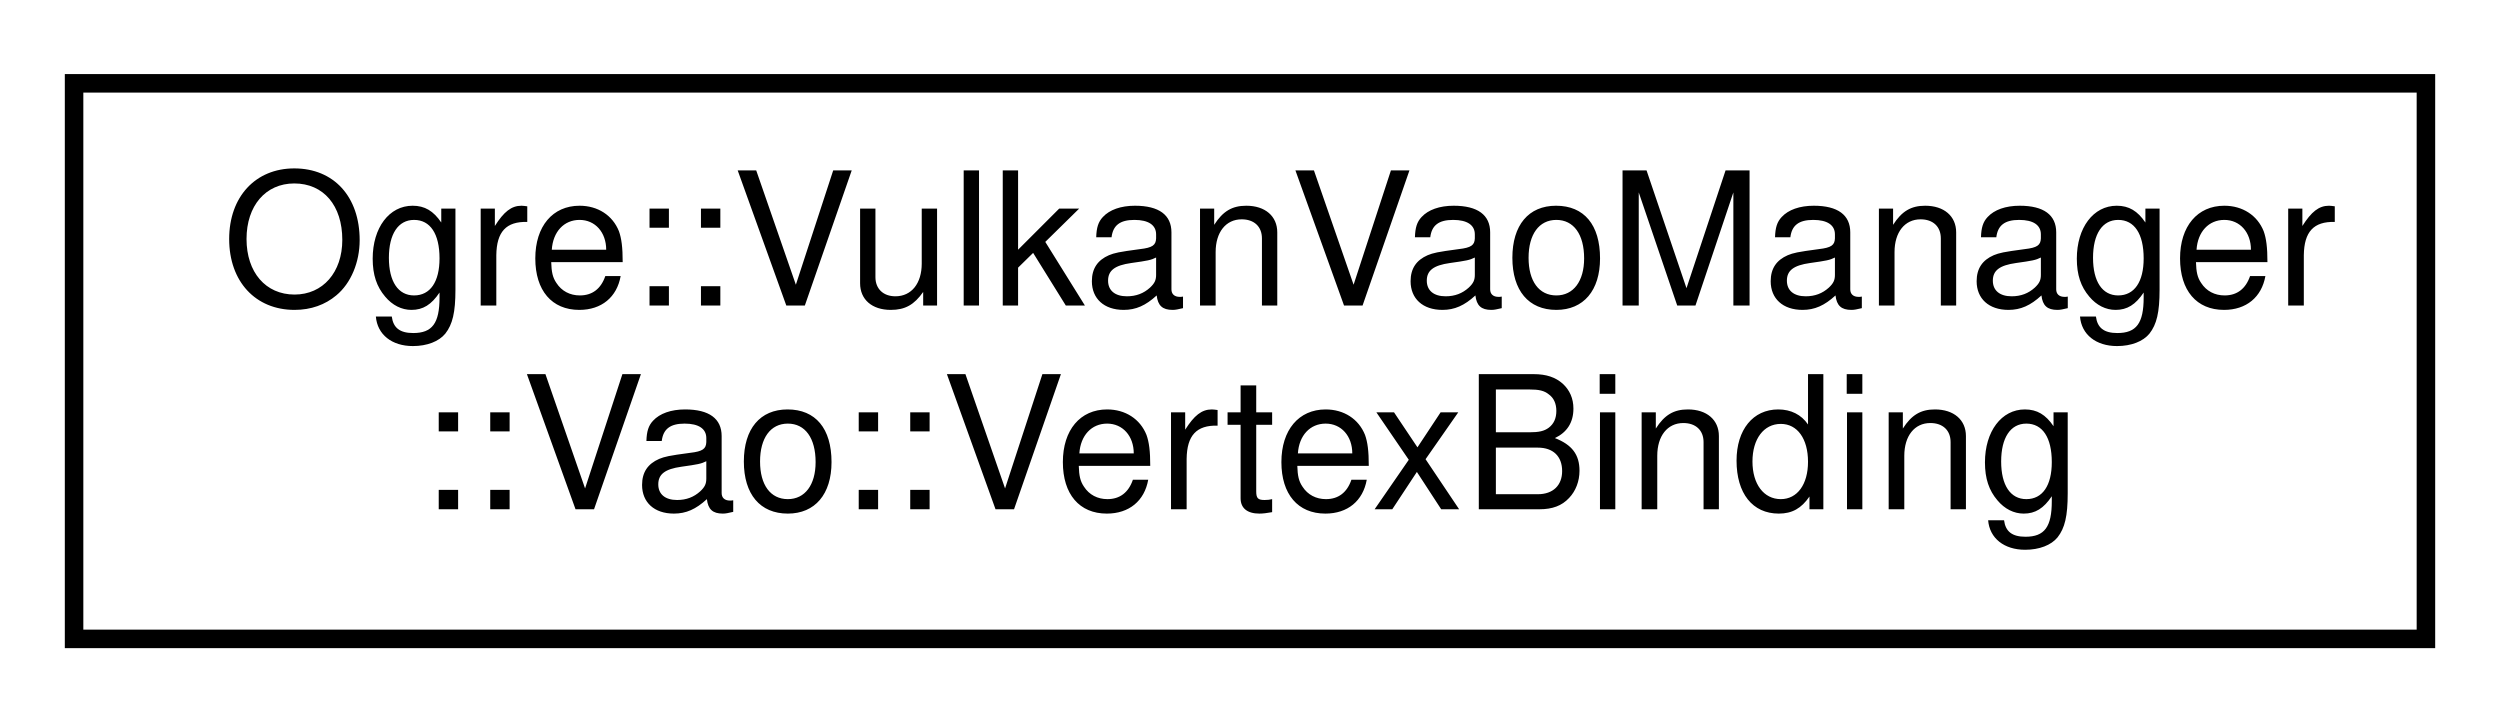
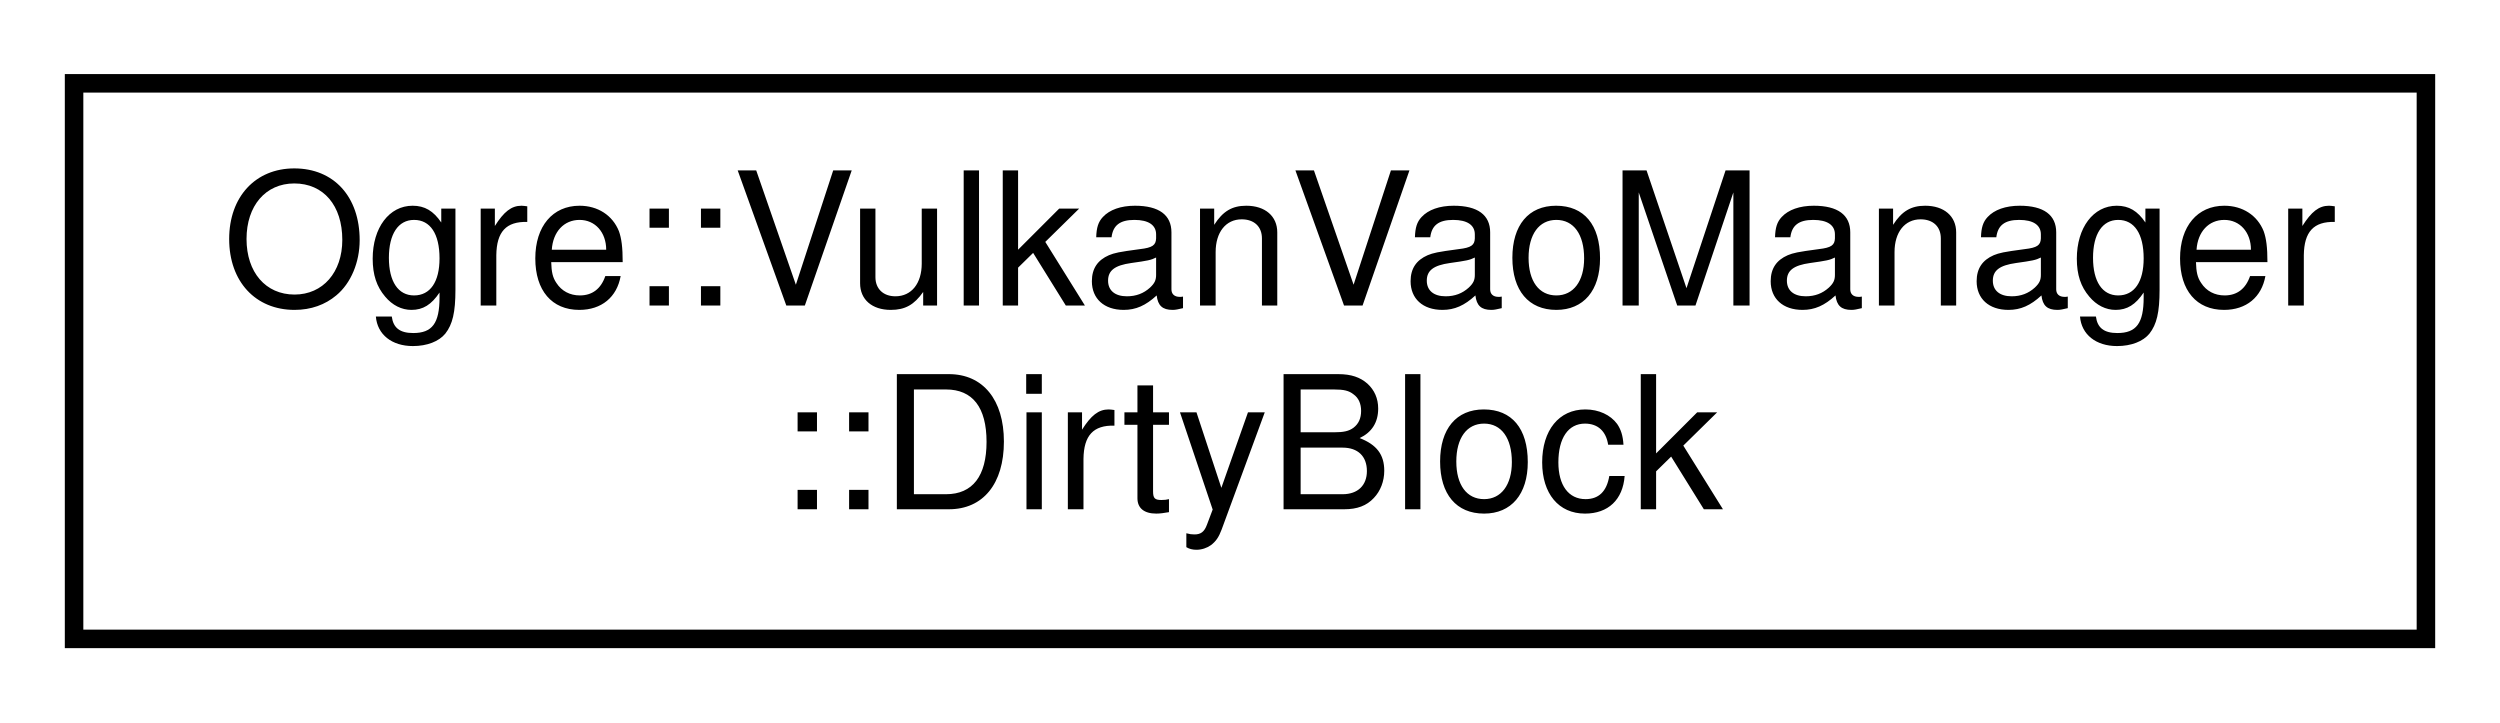
<svg xmlns="http://www.w3.org/2000/svg" xmlns:xlink="http://www.w3.org/1999/xlink" width="135pt" height="39pt" viewBox="0.00 0.00 135.00 39.00">
  <g id="graph0" class="graph" transform="scale(1 1) rotate(0) translate(4 35)">
    <g id="node1" class="node">
      <g id="a_node1">
-         <a xlink:href="struct_ogre_1_1_vulkan_vao_manager_1_1_vao_1_1_vertex_binding.html" target="_top" xlink:title=" ">
+         <a xlink:href="struct_ogre_1_1_vulkan_vao_manager_1_1_dirty_block.html" target="_top" xlink:title=" ">
          <polygon fill="none" stroke="black" points="0,-0.5 0,-30.5 127,-30.5 127,-0.5 0,-0.5" />
          <text text-anchor="start" x="8" y="-18.5" font-family="Helvetica,sans-Serif" font-size="10.00">Ogre::VulkanVaoManager</text>
-           <text text-anchor="middle" x="63.5" y="-7.5" font-family="Helvetica,sans-Serif" font-size="10.00">::Vao::VertexBinding</text>
+           <text text-anchor="middle" x="63.5" y="-7.5" font-family="Helvetica,sans-Serif" font-size="10.00">::DirtyBlock</text>
        </a>
      </g>
    </g>
  </g>
</svg>
